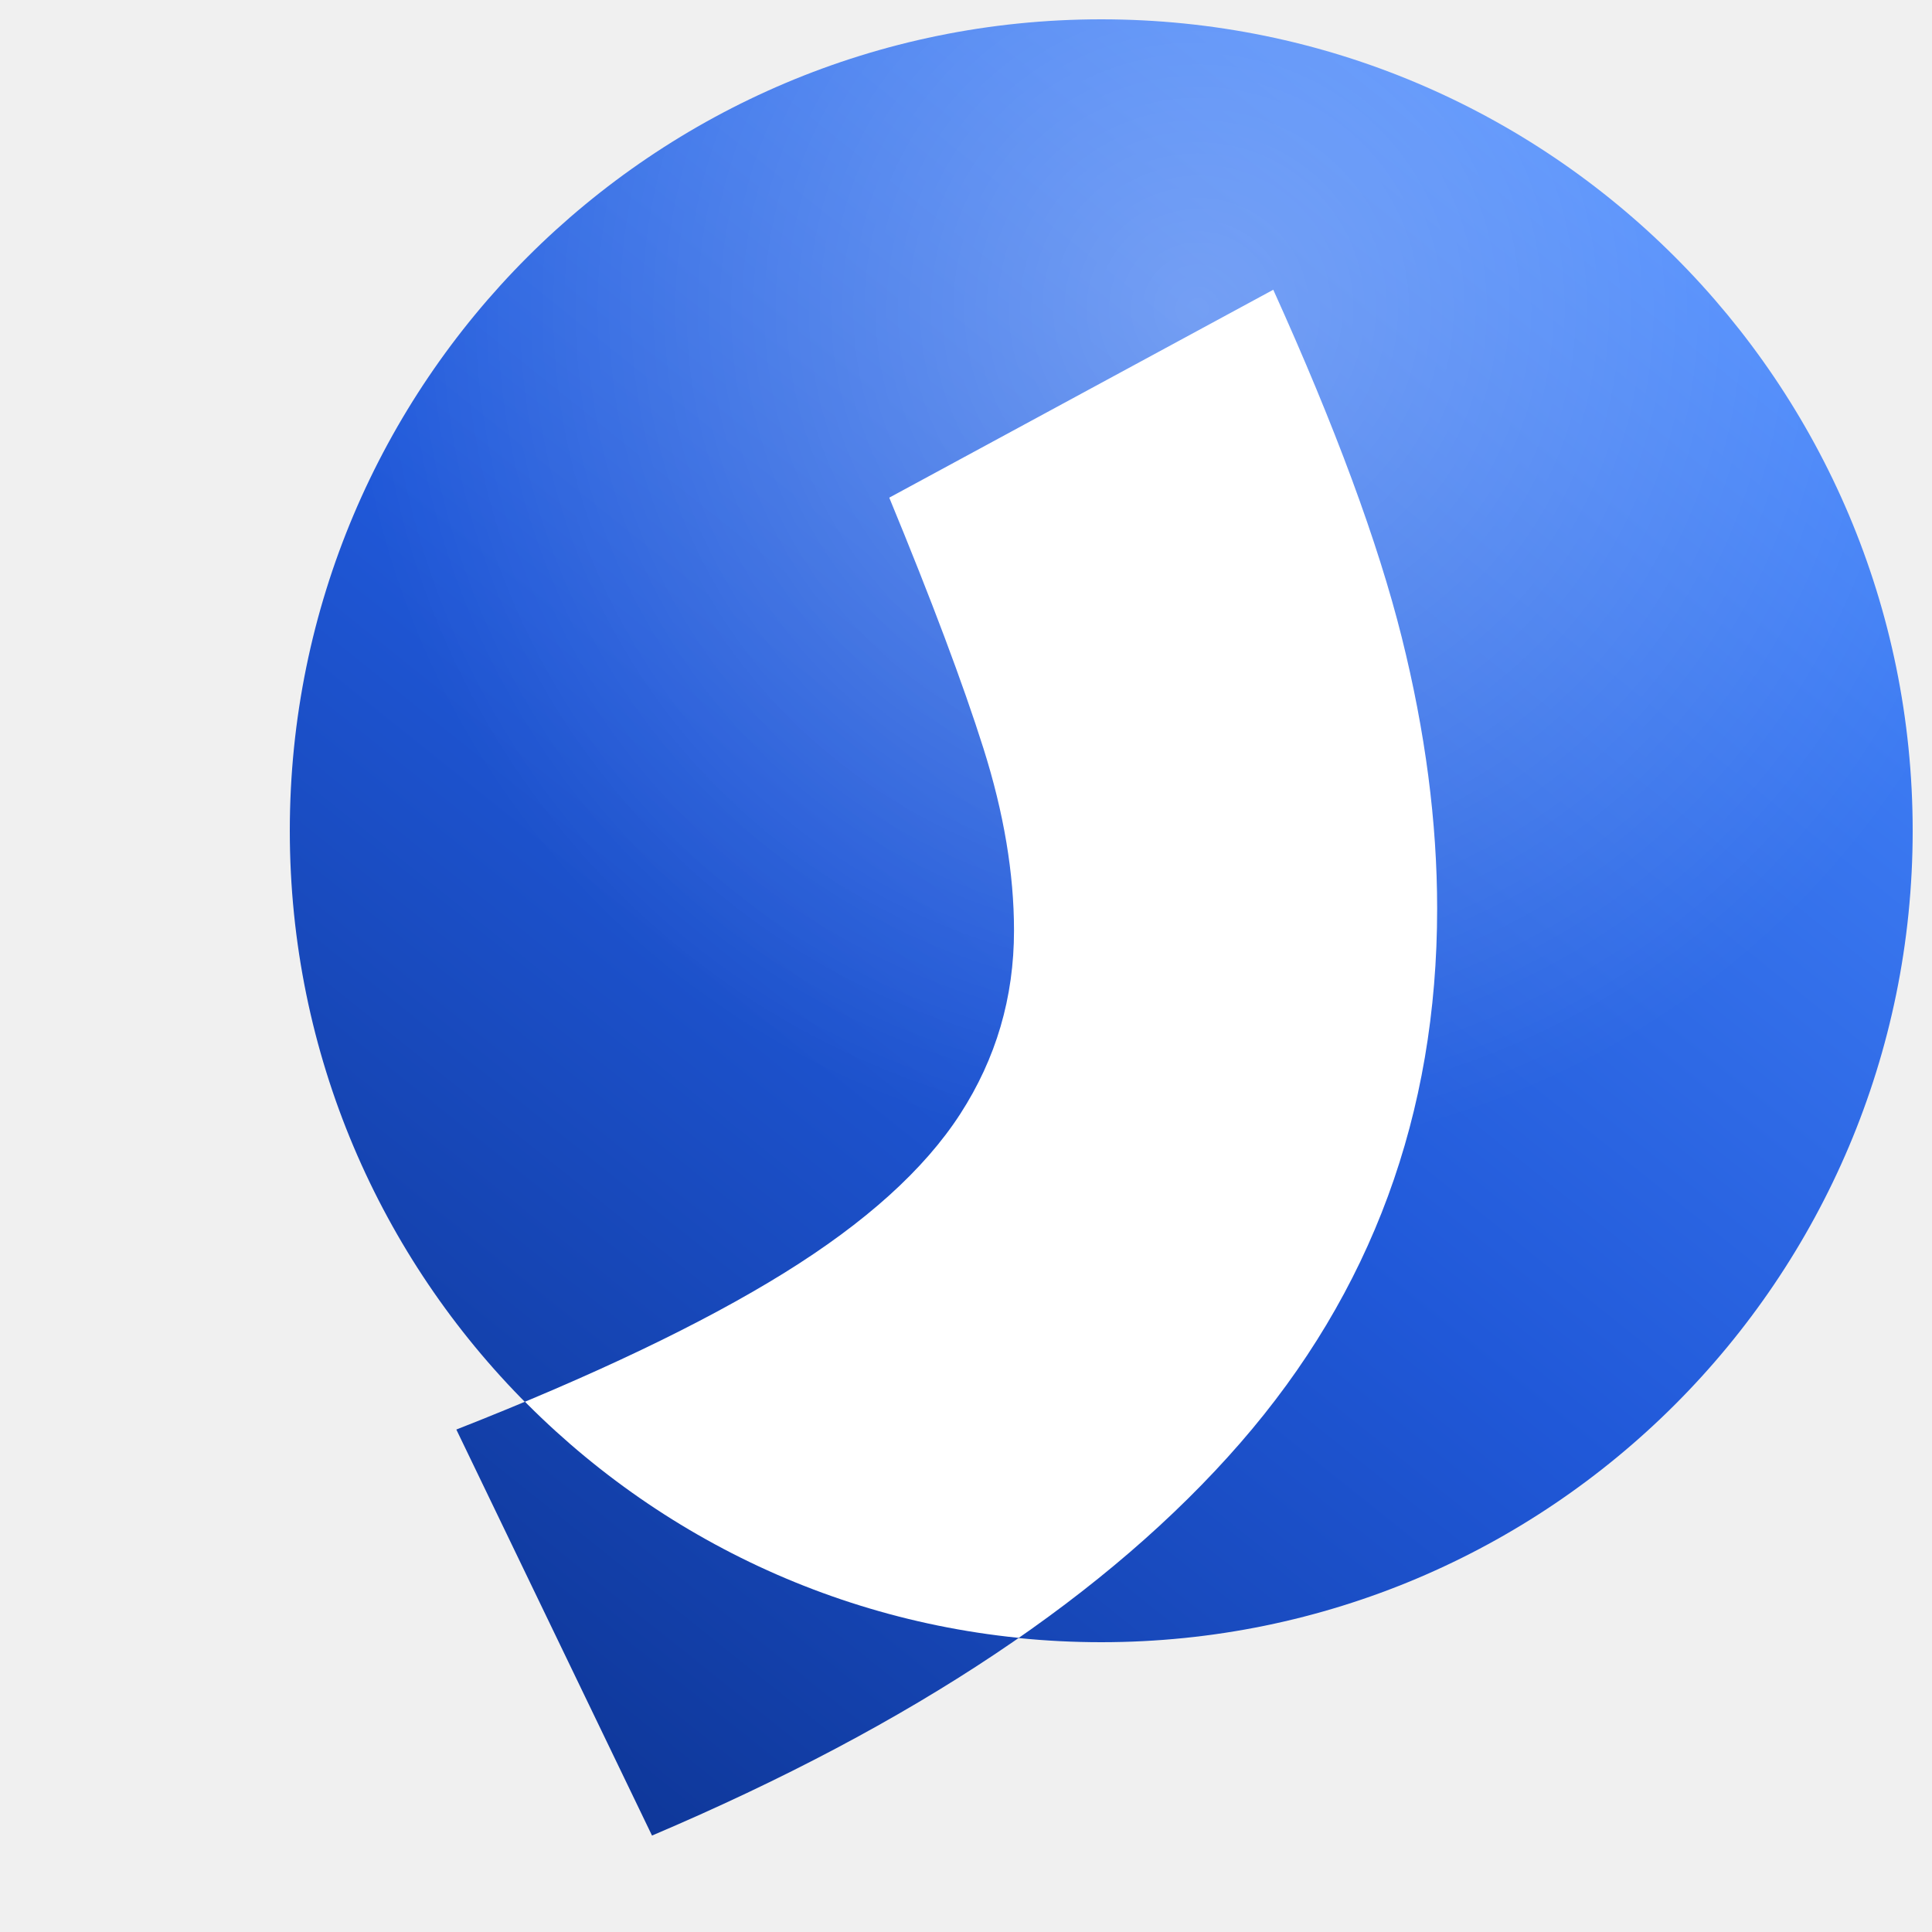
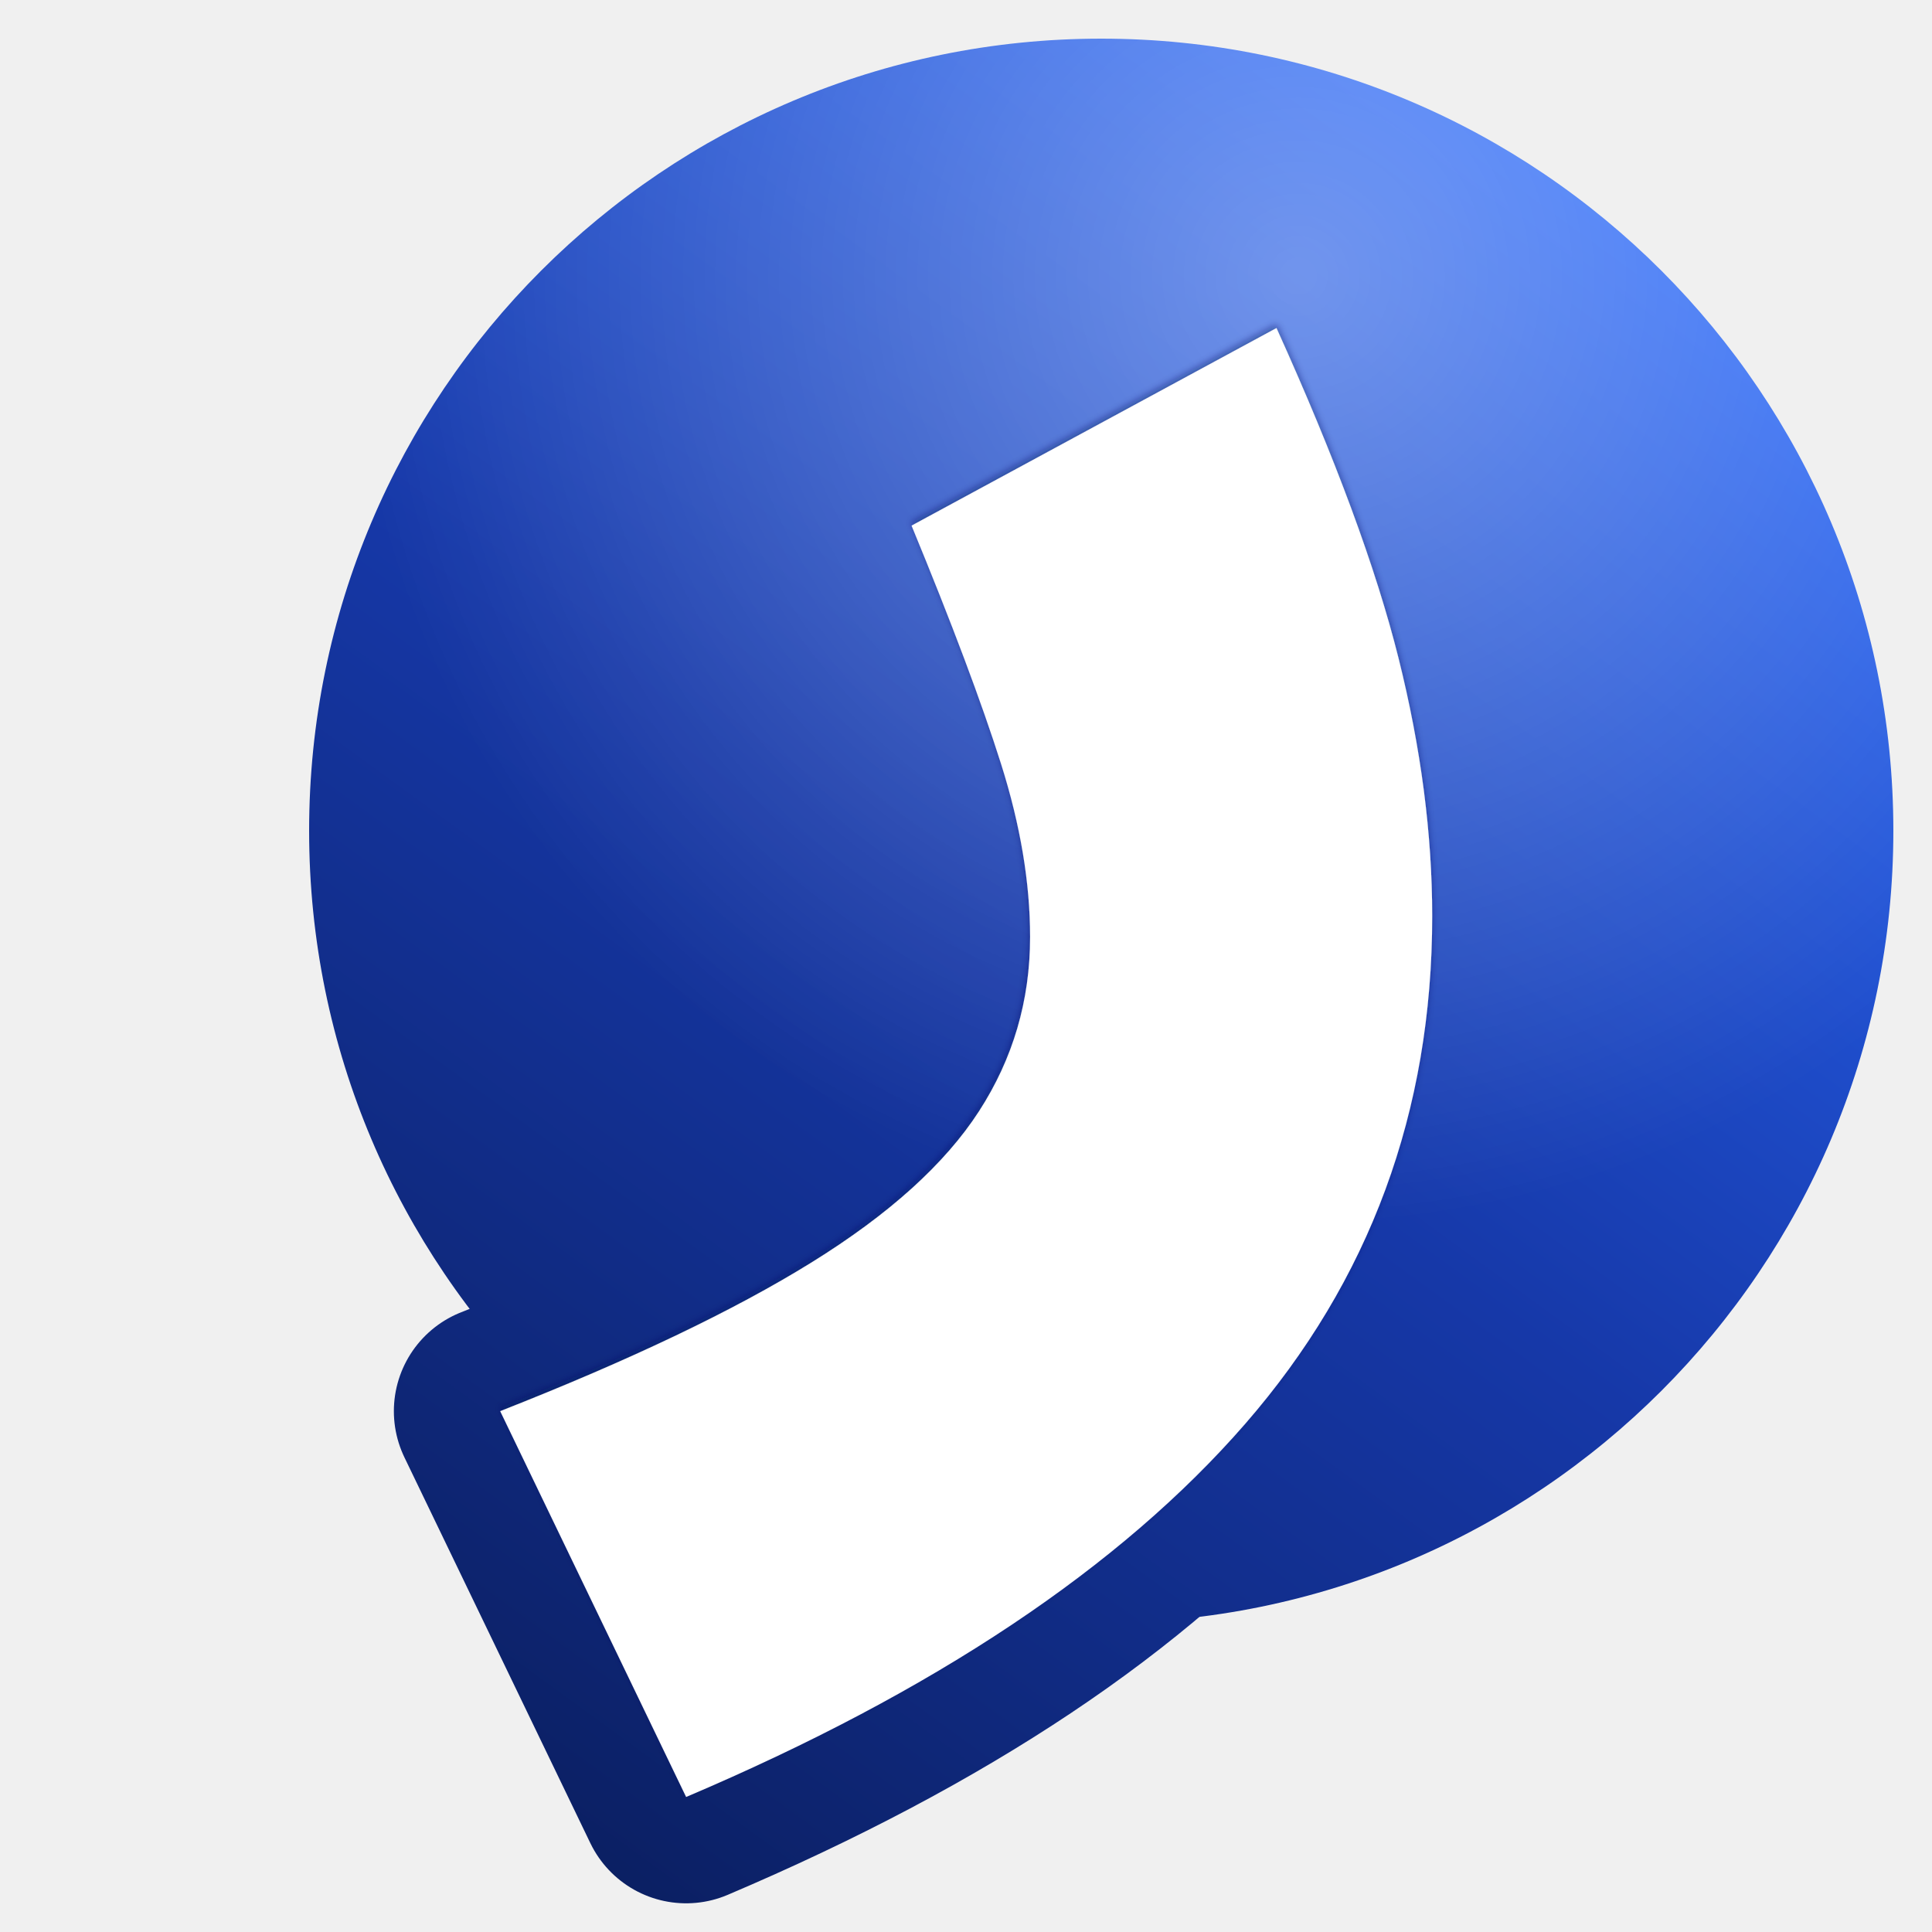
<svg xmlns="http://www.w3.org/2000/svg" viewBox="0 0 100 100">
  <defs>
-     <linearGradient id="g" x1="0" y1="0" x2="1" y2="1">
-       <stop offset="0" stop-color="#3f80ff" />
-       <stop offset=".55" stop-color="#1d4fd0" />
-       <stop offset="1" stop-color="#0a2f8a" />
+     <linearGradient id="gu" gradientUnits="userSpaceOnUse" x1="81.6" y1="2.0" x2="16.0" y2="92.2">
+       <stop offset="0" stop-color="#2b6cff" />
+       <stop offset=".5" stop-color="#1638a8" />
+       <stop offset="1" stop-color="#0a1d5c" />
    </linearGradient>
-     <radialGradient id="sheen" cx=".28" cy=".22" r=".7">
-       <stop offset="0" stop-color="#fff" stop-opacity=".32" />
-       <stop offset=".6" stop-color="#fff" stop-opacity="0" />
-     </radialGradient>
-     <linearGradient id="gf" x1="0" y1="1" x2="1" y2="0">
-       <stop offset="0" stop-color="#3f80ff" />
-       <stop offset="1" stop-color="#0a2f8a" />
-     </linearGradient>
-     <linearGradient id="gu" gradientUnits="userSpaceOnUse" x1="88" y1="6" x2="16" y2="96">
-       <stop offset="0" stop-color="#4a8bff" />
-       <stop offset=".5" stop-color="#2058d8" />
-       <stop offset="1" stop-color="#0a2f8a" />
-     </linearGradient>
-     <radialGradient id="sheenu" gradientUnits="userSpaceOnUse" cx="62" cy="16" r="44">
-       <stop offset="0" stop-color="#fff" stop-opacity=".3" />
+     <radialGradient id="sh" gradientUnits="userSpaceOnUse" cx="67.2" cy="14.3" r="49.2">
+       <stop offset="0" stop-color="#fff" stop-opacity=".35" />
      <stop offset="1" stop-color="#fff" stop-opacity="0" />
    </radialGradient>
+     <mask id="sil">
+       <circle cx="57" cy="43" r="41" fill="#fff" />
+       <path transform="translate(25.89 60.41) scale(0.1203 -0.1203)" d="M80 -271 0 -105Q84 -72 134.0 -41.0Q184 -10 206.0 24.0Q228 58 228 99Q228 134 215.5 173.5Q203 213 177 276L334 361Q372 277 386.5 219.0Q401 161 401 108Q401 -18 320.5 -110.5Q240 -203 80 -271Z" fill="#fff" stroke="#fff" stroke-width="91.5" stroke-linejoin="round" />
+     </mask>
+     <filter id="ds" x="-20%" y="-20%" width="140%" height="140%">
+       <feDropShadow dx="0" dy="1.6" stdDeviation="1.6" flood-color="#06205f" flood-opacity=".45" />
+     </filter>
  </defs>
-   <mask id="sil">
-     <circle cx="57" cy="43" r="42" fill="#fff" />
-     <path transform="translate(23.62 60.70) scale(0.1266 -0.1266)" d="M80 -271 0 -105Q84 -72 134.0 -41.0Q184 -10 206.0 24.0Q228 58 228 99Q228 134 215.5 173.5Q203 213 177 276L334 361Q372 277 386.5 219.0Q401 161 401 108Q401 -18 320.5 -110.5Q240 -203 80 -271Z" fill="#fff" />
-   </mask>
-   <clipPath id="c">
-     <circle cx="57" cy="43" r="41.99" />
-   </clipPath>
  <g mask="url(#sil)">
    <rect width="100" height="100" fill="url(#gu)" />
-     <rect width="100" height="100" fill="url(#sheenu)" />
+     <rect width="100" height="100" fill="url(#sh)" />
  </g>
-   <g clip-path="url(#c)">
-     <path transform="translate(23.62 60.70) scale(0.1266 -0.1266)" d="M80 -271 0 -105Q84 -72 134.0 -41.0Q184 -10 206.0 24.0Q228 58 228 99Q228 134 215.5 173.5Q203 213 177 276L334 361Q372 277 386.5 219.0Q401 161 401 108Q401 -18 320.5 -110.5Q240 -203 80 -271Z" fill="#fff" />
-   </g>
+   <path transform="translate(25.89 60.41) scale(0.1203 -0.1203)" d="M80 -271 0 -105Q84 -72 134.0 -41.0Q184 -10 206.0 24.0Q228 58 228 99Q228 134 215.5 173.5Q203 213 177 276L334 361Q372 277 386.5 219.0Q401 161 401 108Q401 -18 320.5 -110.5Q240 -203 80 -271Z" fill="#fff" filter="url(#ds)" />
</svg>
